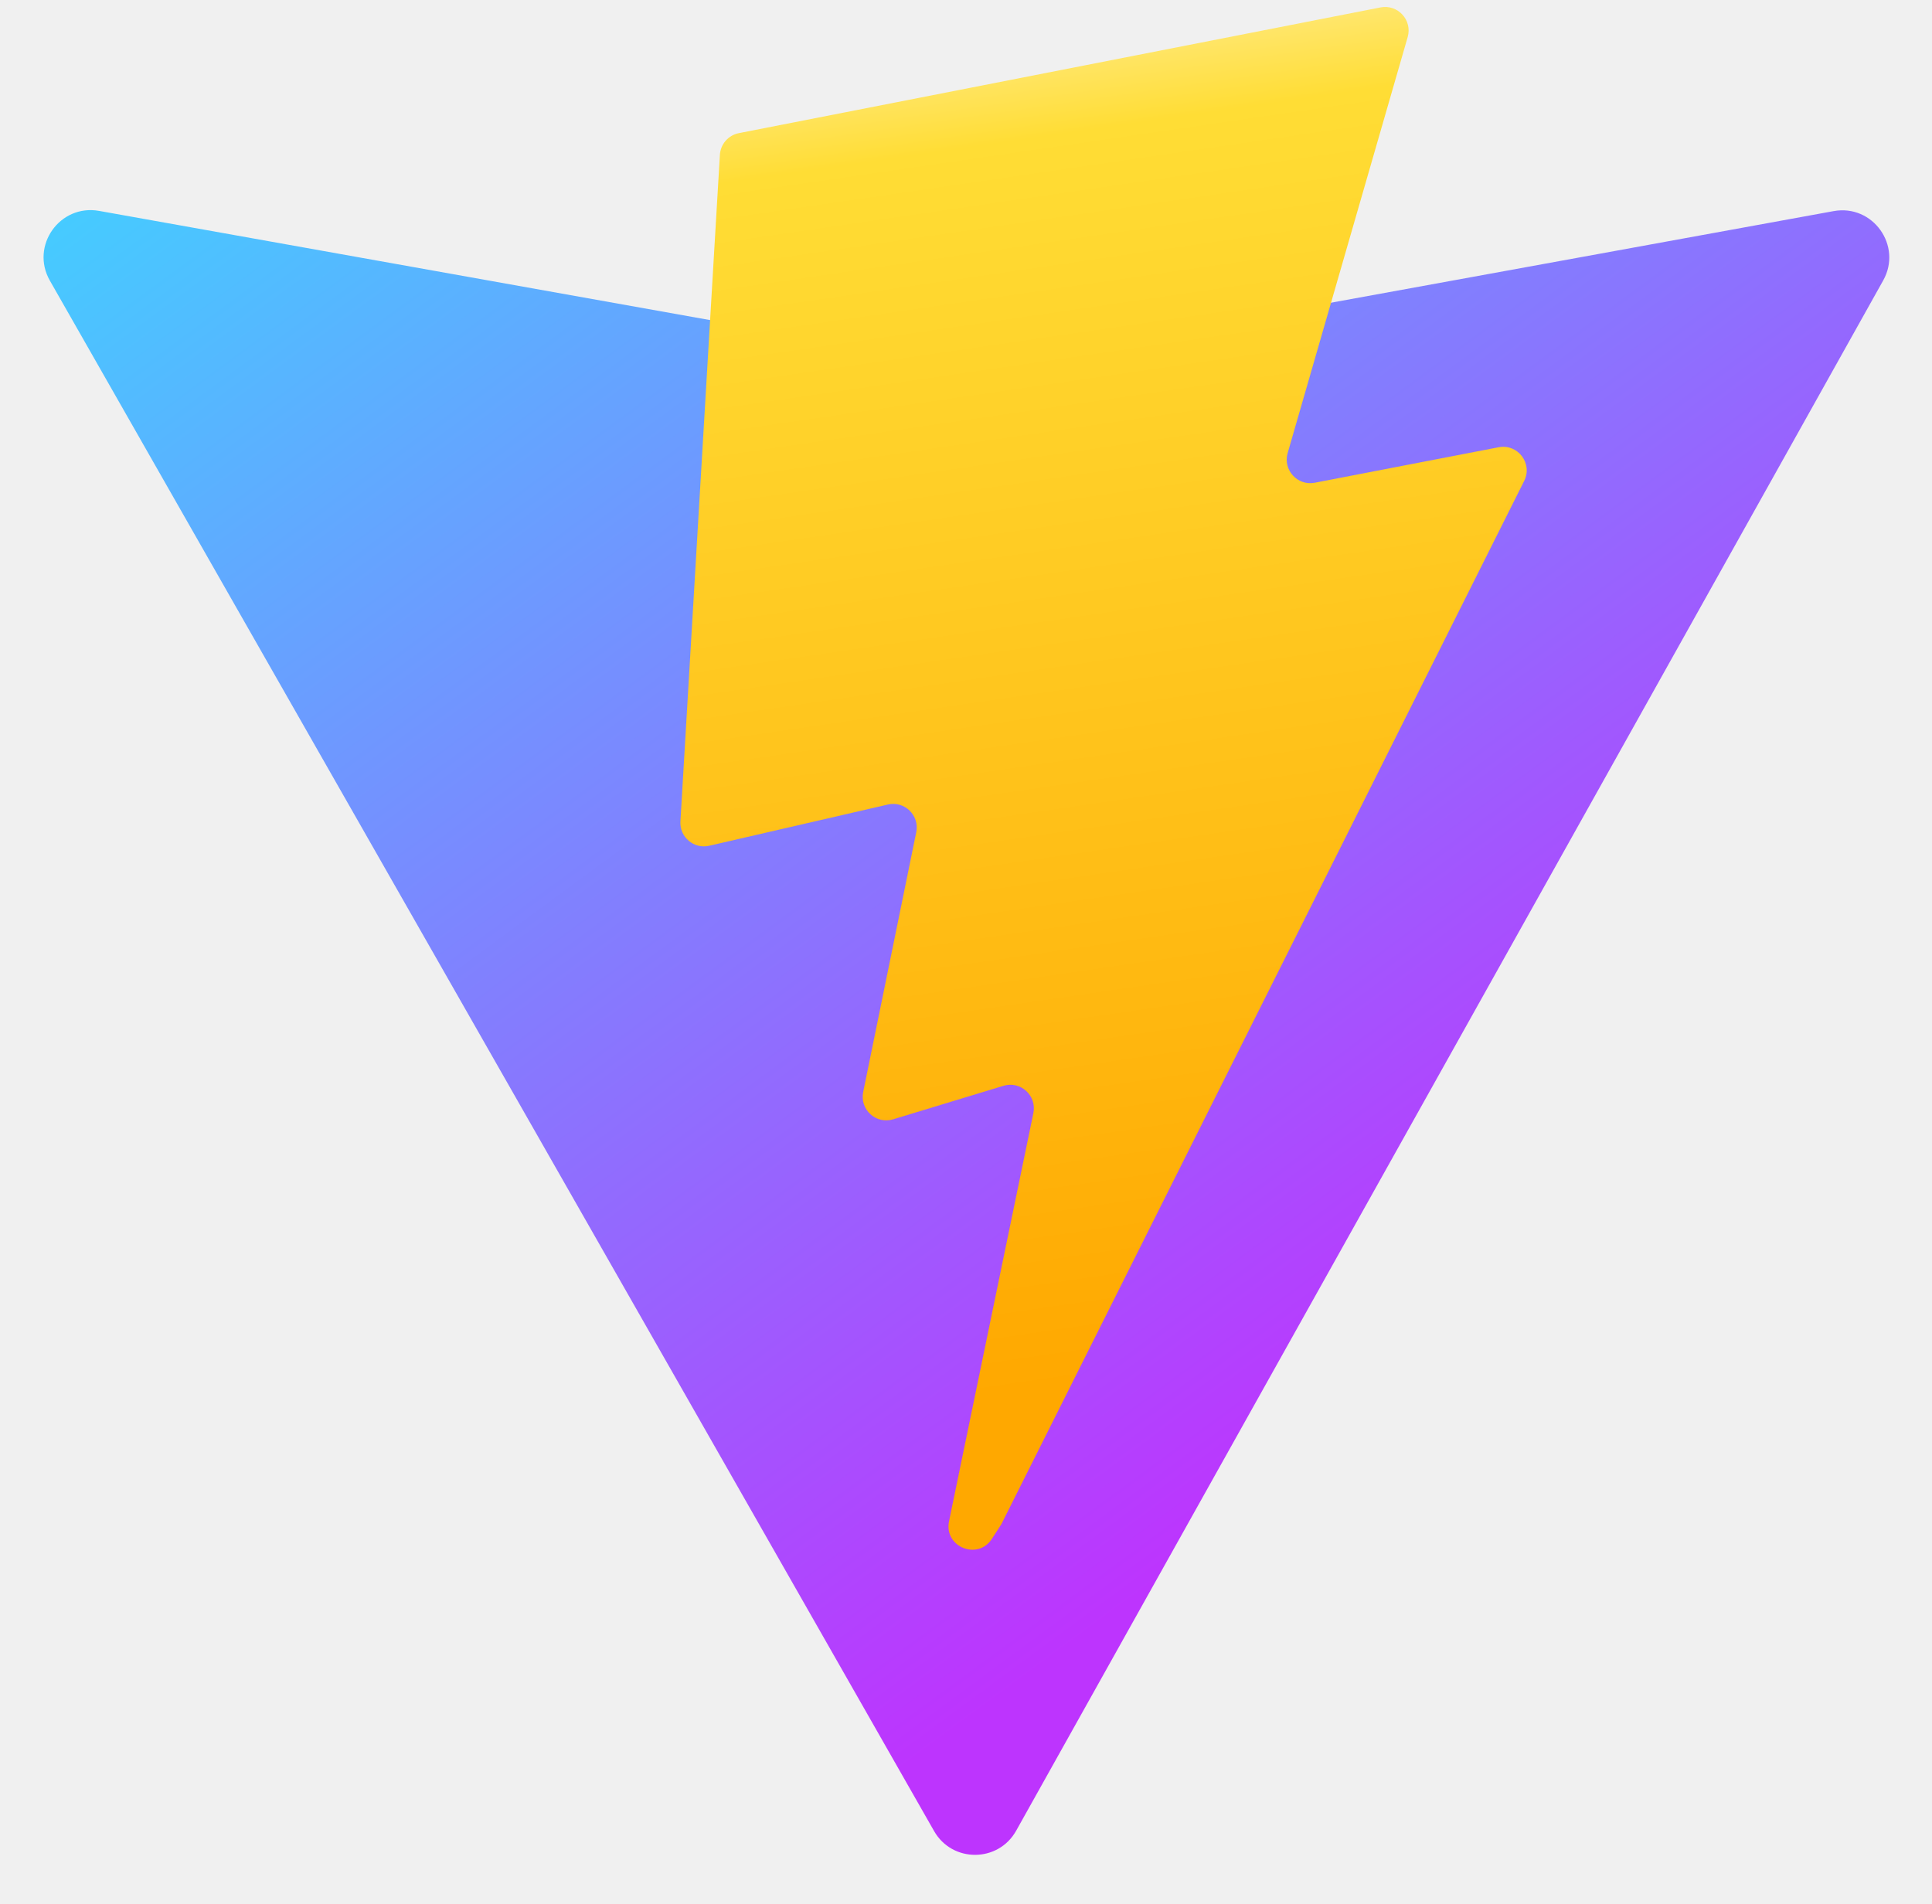
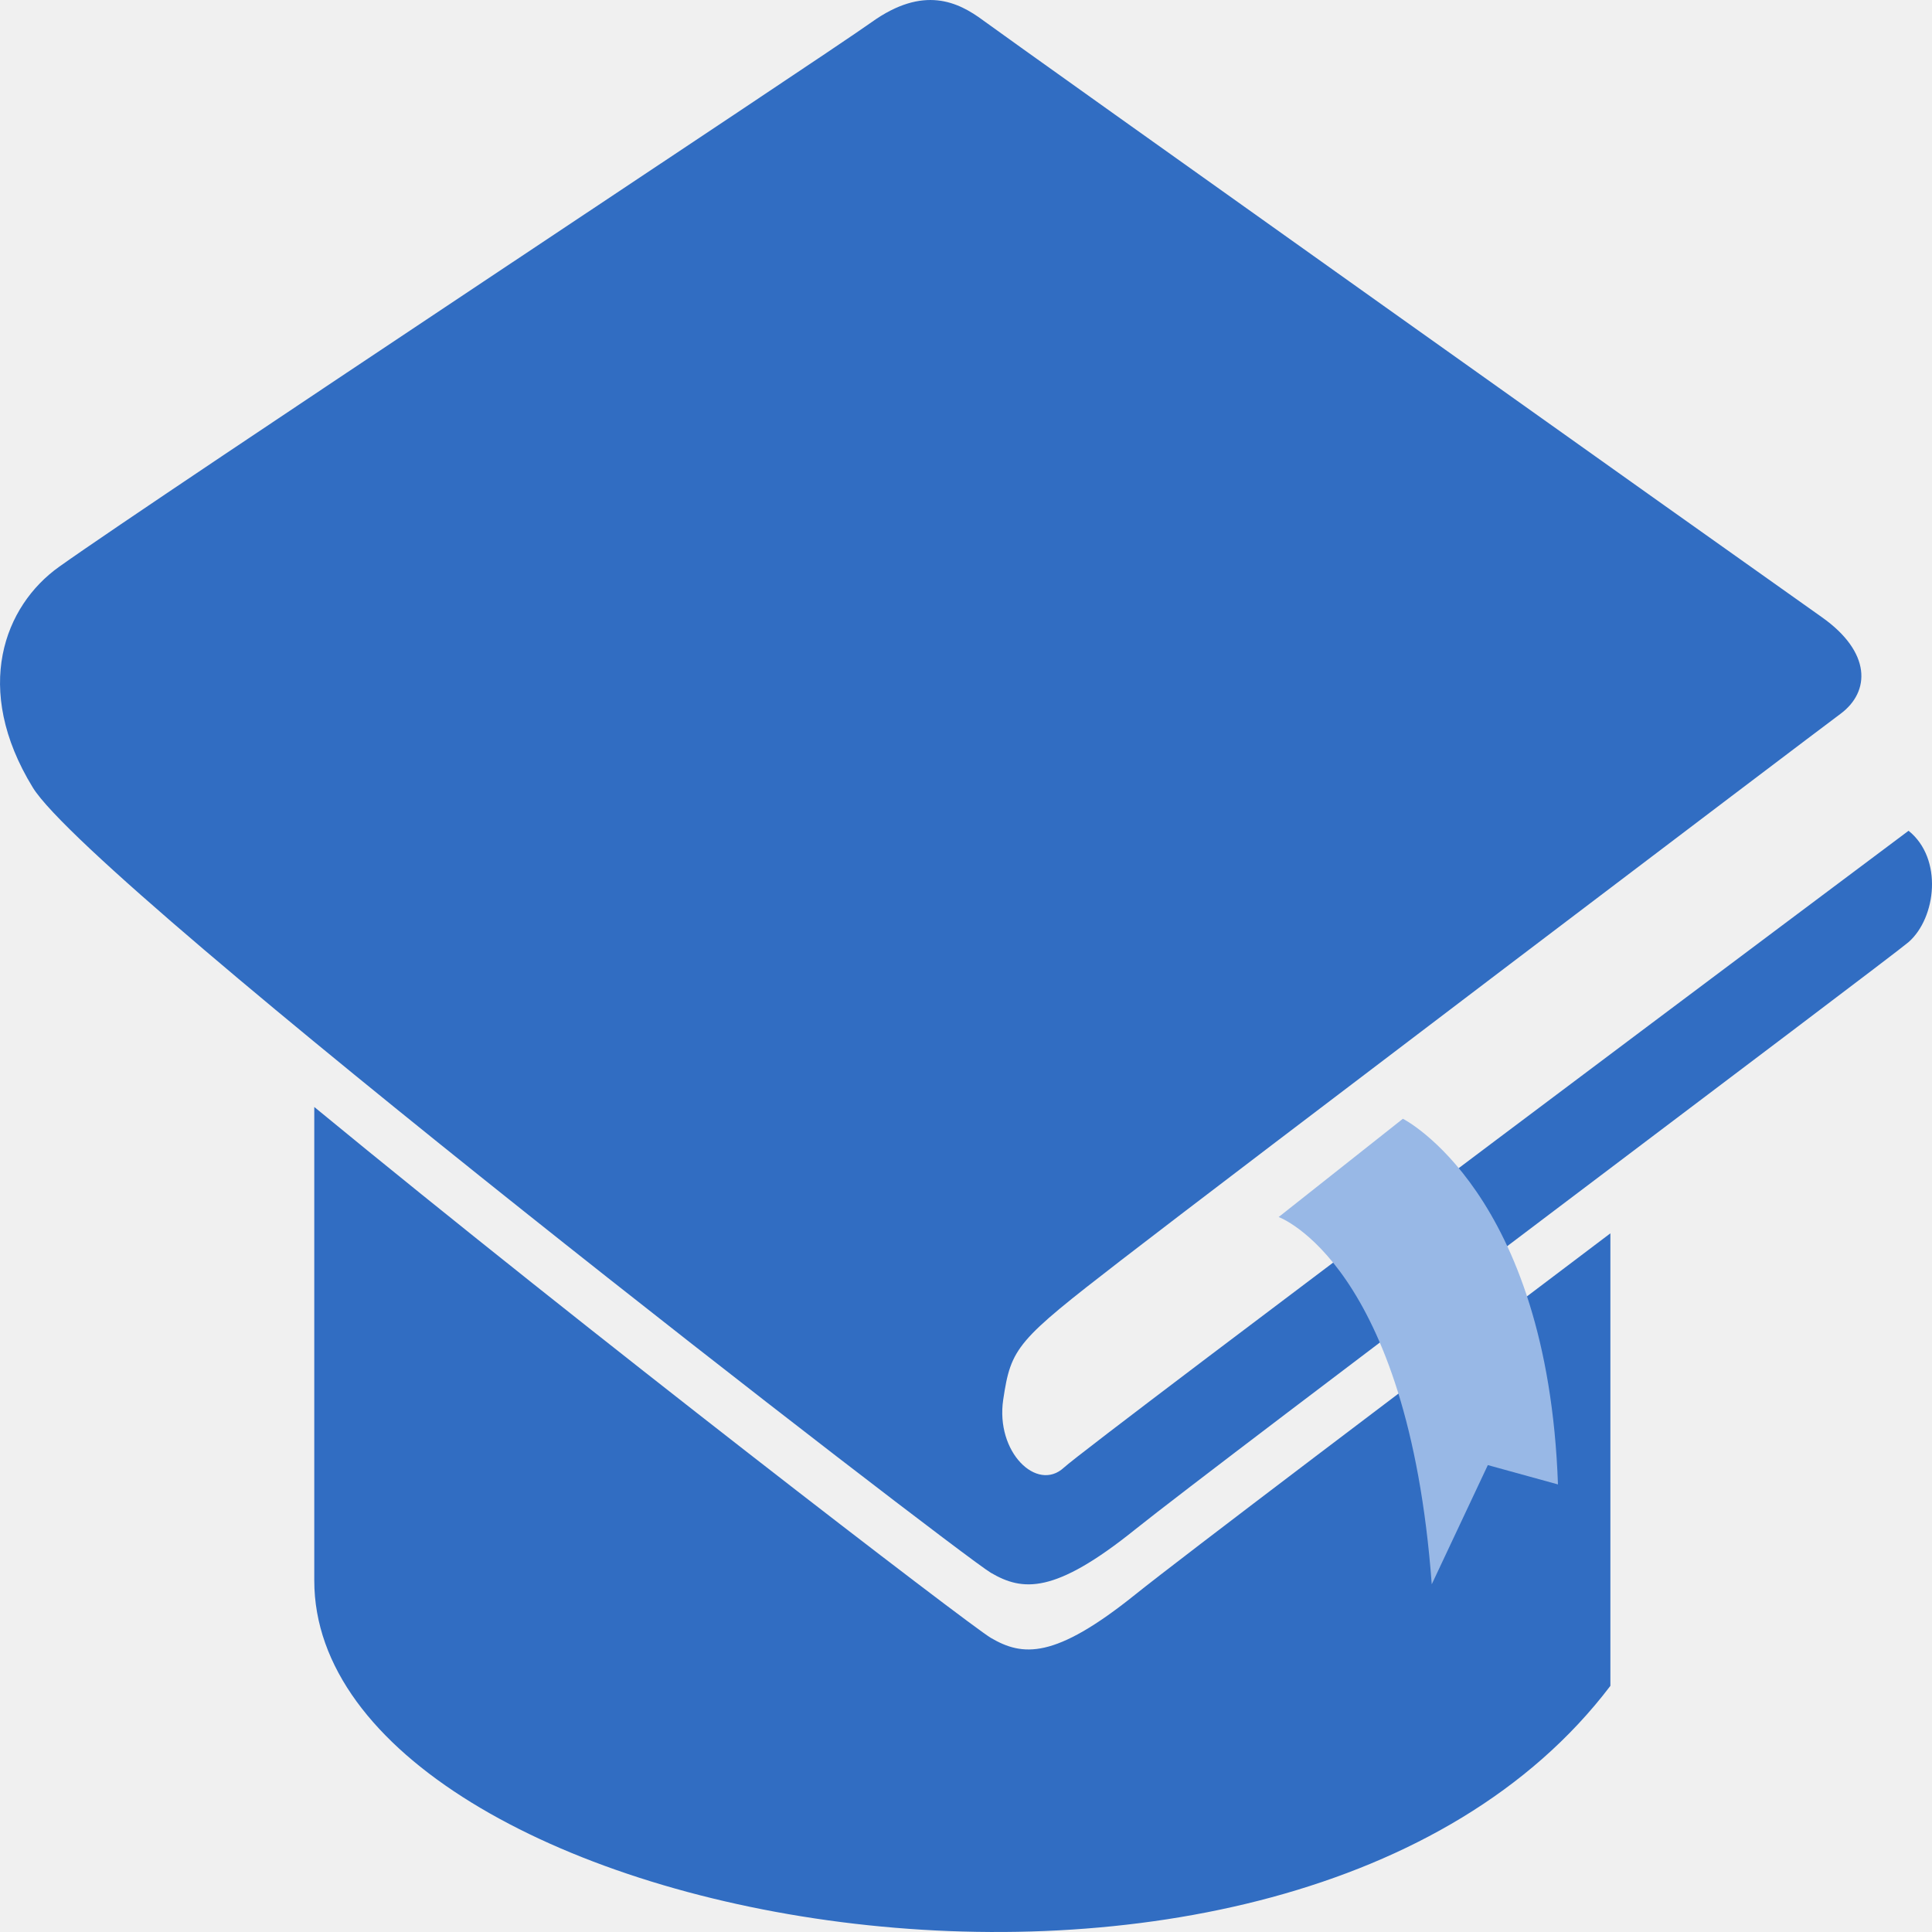
- <svg xmlns="http://www.w3.org/2000/svg" width="410" height="404" viewBox="0 0 410 404" fill="none">
-   <path d="M399.641 59.525L215.643 388.545C211.844 395.338 202.084 395.378 198.228 388.618L10.582 59.556C6.381 52.19 12.68 43.267 21.028 44.759L205.223 77.682C206.398 77.892 207.601 77.89 208.776 77.676L389.119 44.806C397.439 43.289 403.768 52.143 399.641 59.525Z" fill="url(#paint0_linear)" />
-   <path d="M292.965 1.574L156.801 28.255C154.563 28.694 152.906 30.59 152.771 32.866L144.395 174.33C144.198 177.662 147.258 180.248 150.51 179.498L188.42 170.749C191.967 169.931 195.172 173.055 194.443 176.622L183.18 231.775C182.422 235.487 185.907 238.661 189.532 237.56L212.947 230.446C216.577 229.344 220.065 232.527 219.297 236.242L201.398 322.875C200.278 328.294 207.486 331.249 210.492 326.603L212.5 323.5L323.454 102.072C325.312 98.365 322.108 94.137 318.036 94.923L279.014 102.454C275.347 103.161 272.227 99.746 273.262 96.158L298.731 7.867C299.767 4.273 296.636 0.855 292.965 1.574Z" fill="url(#paint1_linear)" />
+ <svg xmlns="http://www.w3.org/2000/svg" width="30" height="30" viewBox="0 0 30 30" fill="none">
+   <g clip-path="url(#clip0_2369_1962)">
+     <path d="M0.918 8.801C0.067 9.407 -0.432 10.692 0.509 12.228C1.45 13.764 14.893 24.134 15.386 24.422C15.879 24.71 16.372 24.758 17.626 23.75C18.881 22.741 29.365 14.866 29.636 14.629C30.066 14.252 30.174 13.332 29.636 12.9C29.636 12.9 16.935 22.405 16.519 22.79C16.103 23.174 15.456 22.549 15.578 21.733C15.7 20.917 15.789 20.821 17.403 19.573C19.016 18.325 28.162 11.393 28.577 11.086C29.047 10.739 29.058 10.126 28.289 9.583C27.218 8.829 15.654 0.605 15.267 0.317C14.879 0.029 14.342 -0.233 13.536 0.343C12.729 0.919 2.483 7.686 0.918 8.801Z" fill="#316DC2" />
+     <path d="M15.386 25.433C15.063 25.244 9.164 20.715 4.88 17.189V24.541C4.877 29.908 19.997 32.776 25.006 26.178V19.151C21.929 21.476 18.33 24.196 17.627 24.761C16.372 25.769 15.879 25.721 15.386 25.433Z" fill="#316DC2" />
+     <path d="M21.784 17.372C21.784 17.372 24.032 18.502 24.192 23.05L23.103 22.75L22.232 24.601C21.863 19.62 19.855 18.898 19.855 18.898L21.784 17.372Z" fill="#98B8E6" />
+   </g>
  <defs>
-     <linearGradient id="paint0_linear" x1="6" y1="33" x2="235" y2="344" gradientUnits="userSpaceOnUse">
-       <stop stop-color="#41D1FF" />
-       <stop offset="1" stop-color="#BD34FE" />
-     </linearGradient>
-     <linearGradient id="paint1_linear" x1="194.651" y1="8.818" x2="236.076" y2="292.989" gradientUnits="userSpaceOnUse">
-       <stop stop-color="#FFEA83" />
-       <stop offset="0.083" stop-color="#FFDD35" />
-       <stop offset="1" stop-color="#FFA800" />
-     </linearGradient>
+     <clipPath id="clip0_2369_1962">
+       <rect width="30" height="30" fill="white" />
+     </clipPath>
  </defs>
</svg>
